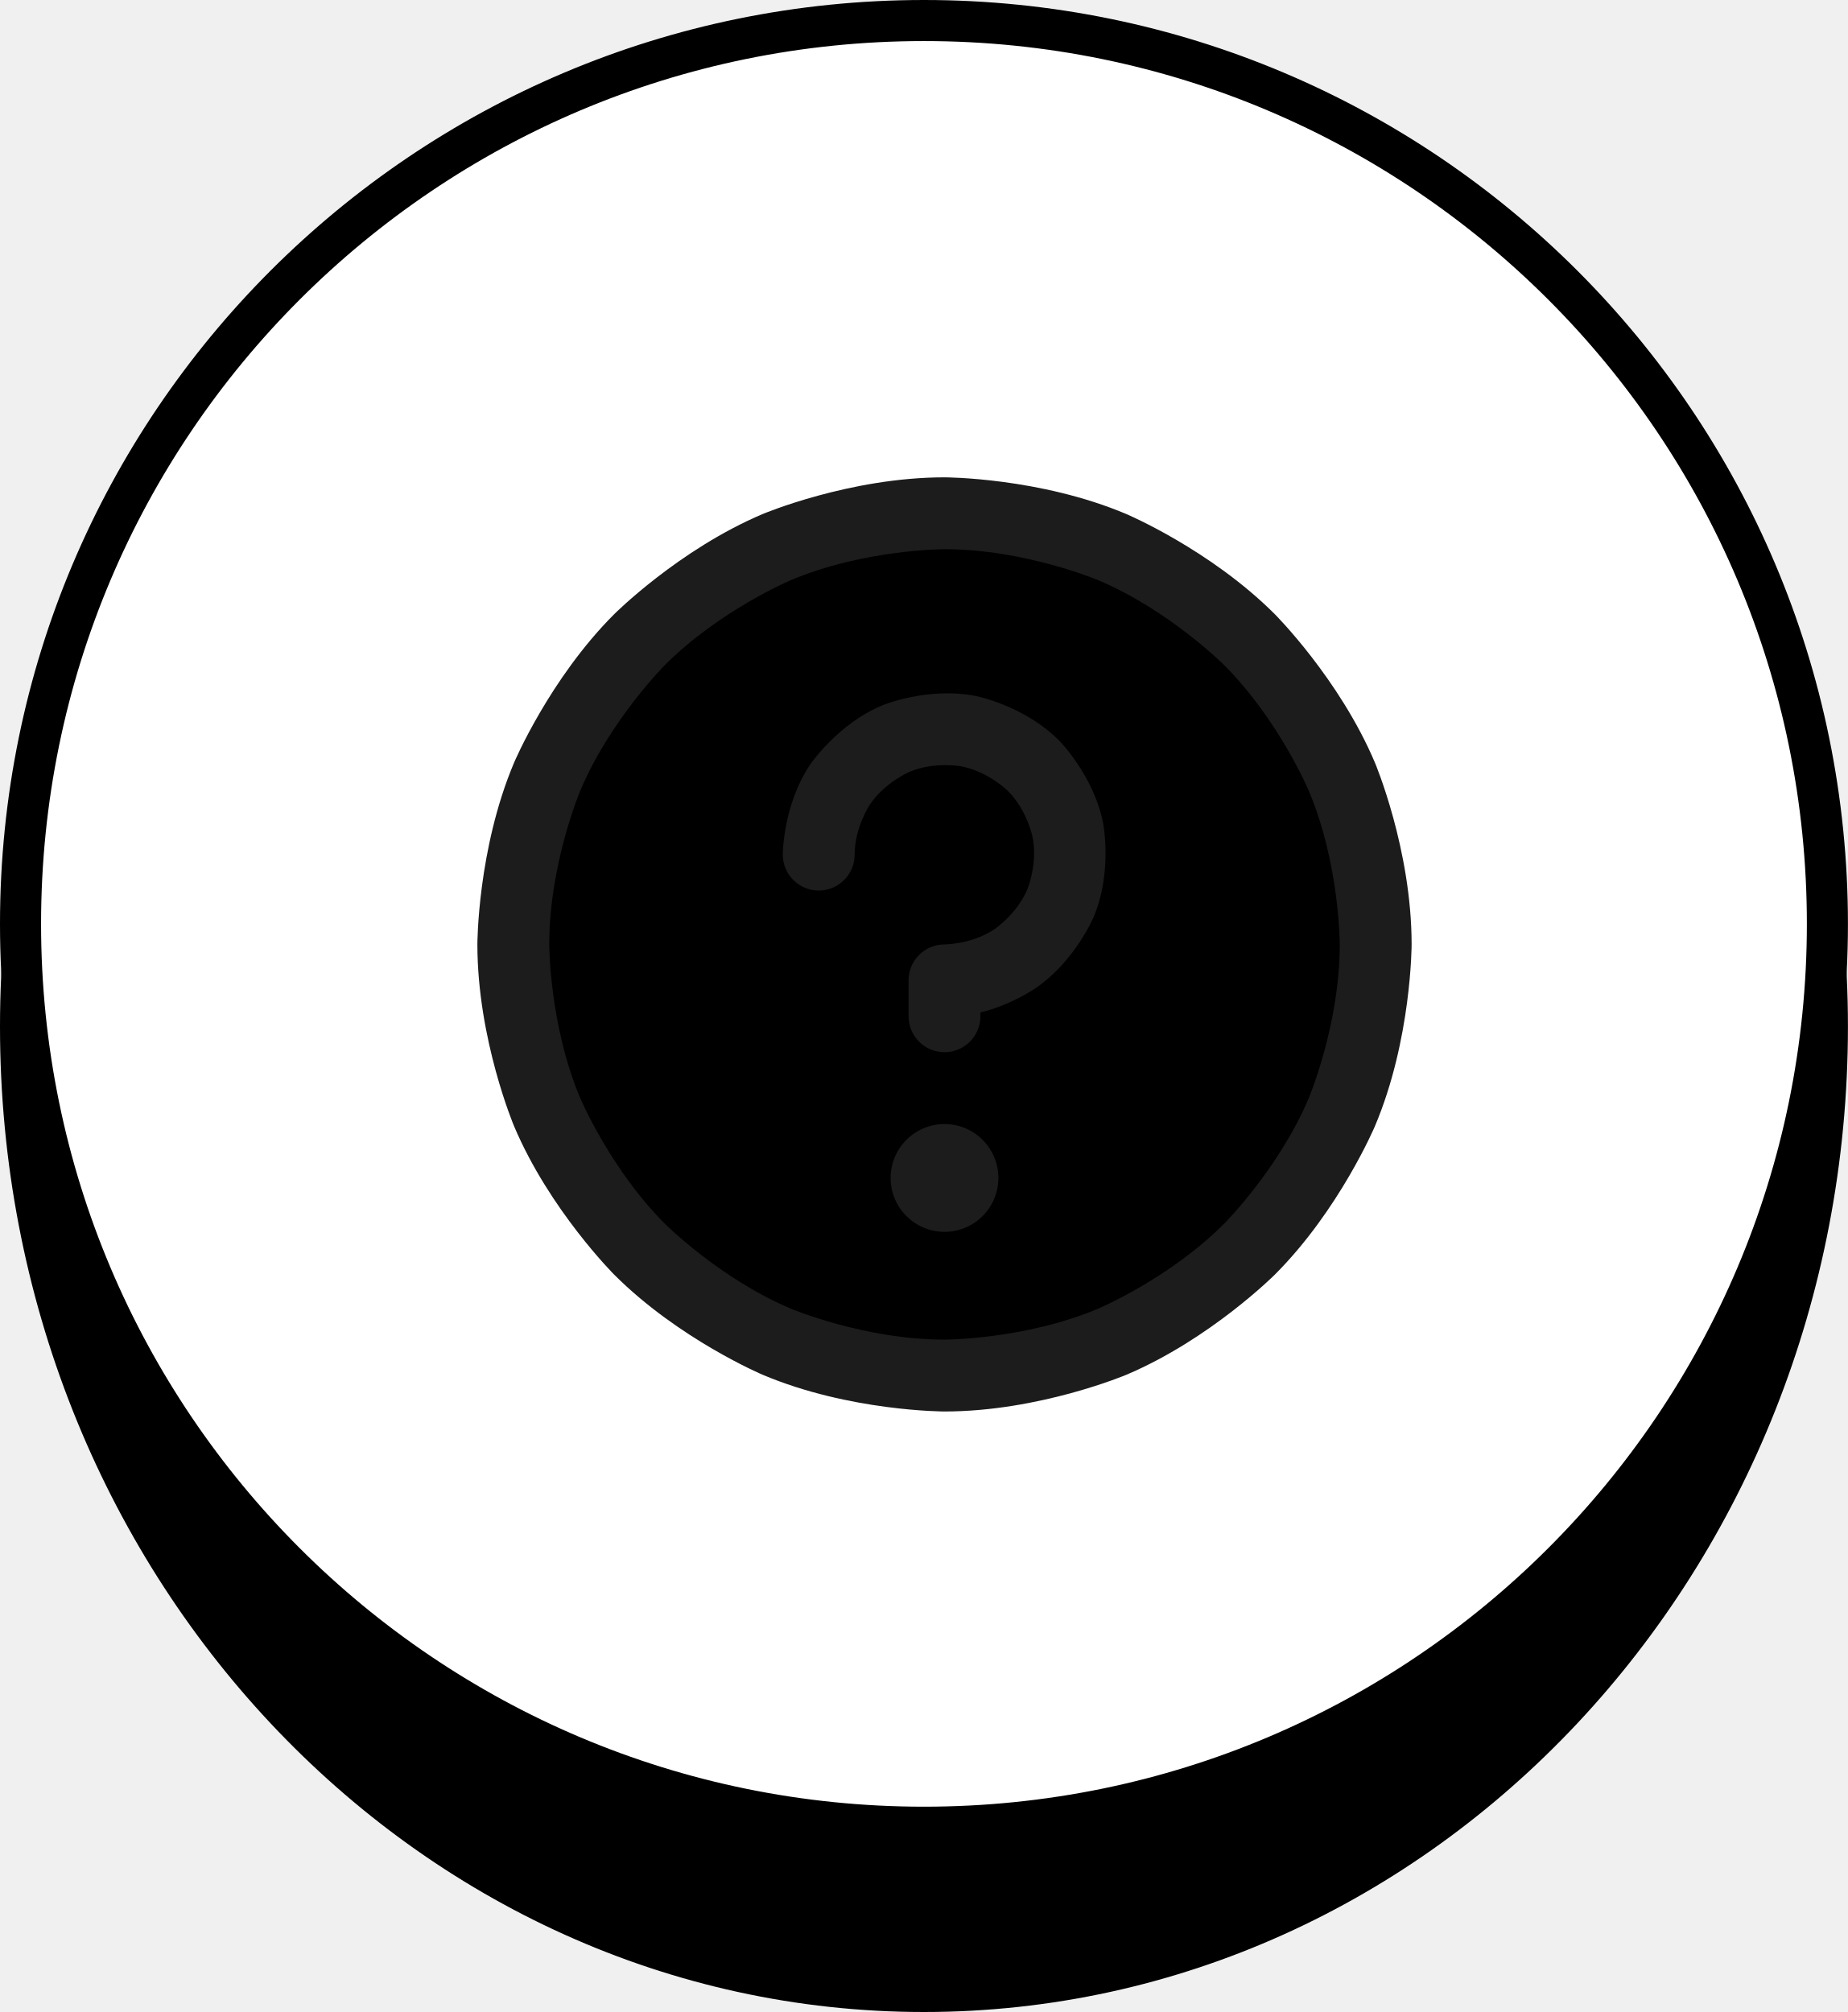
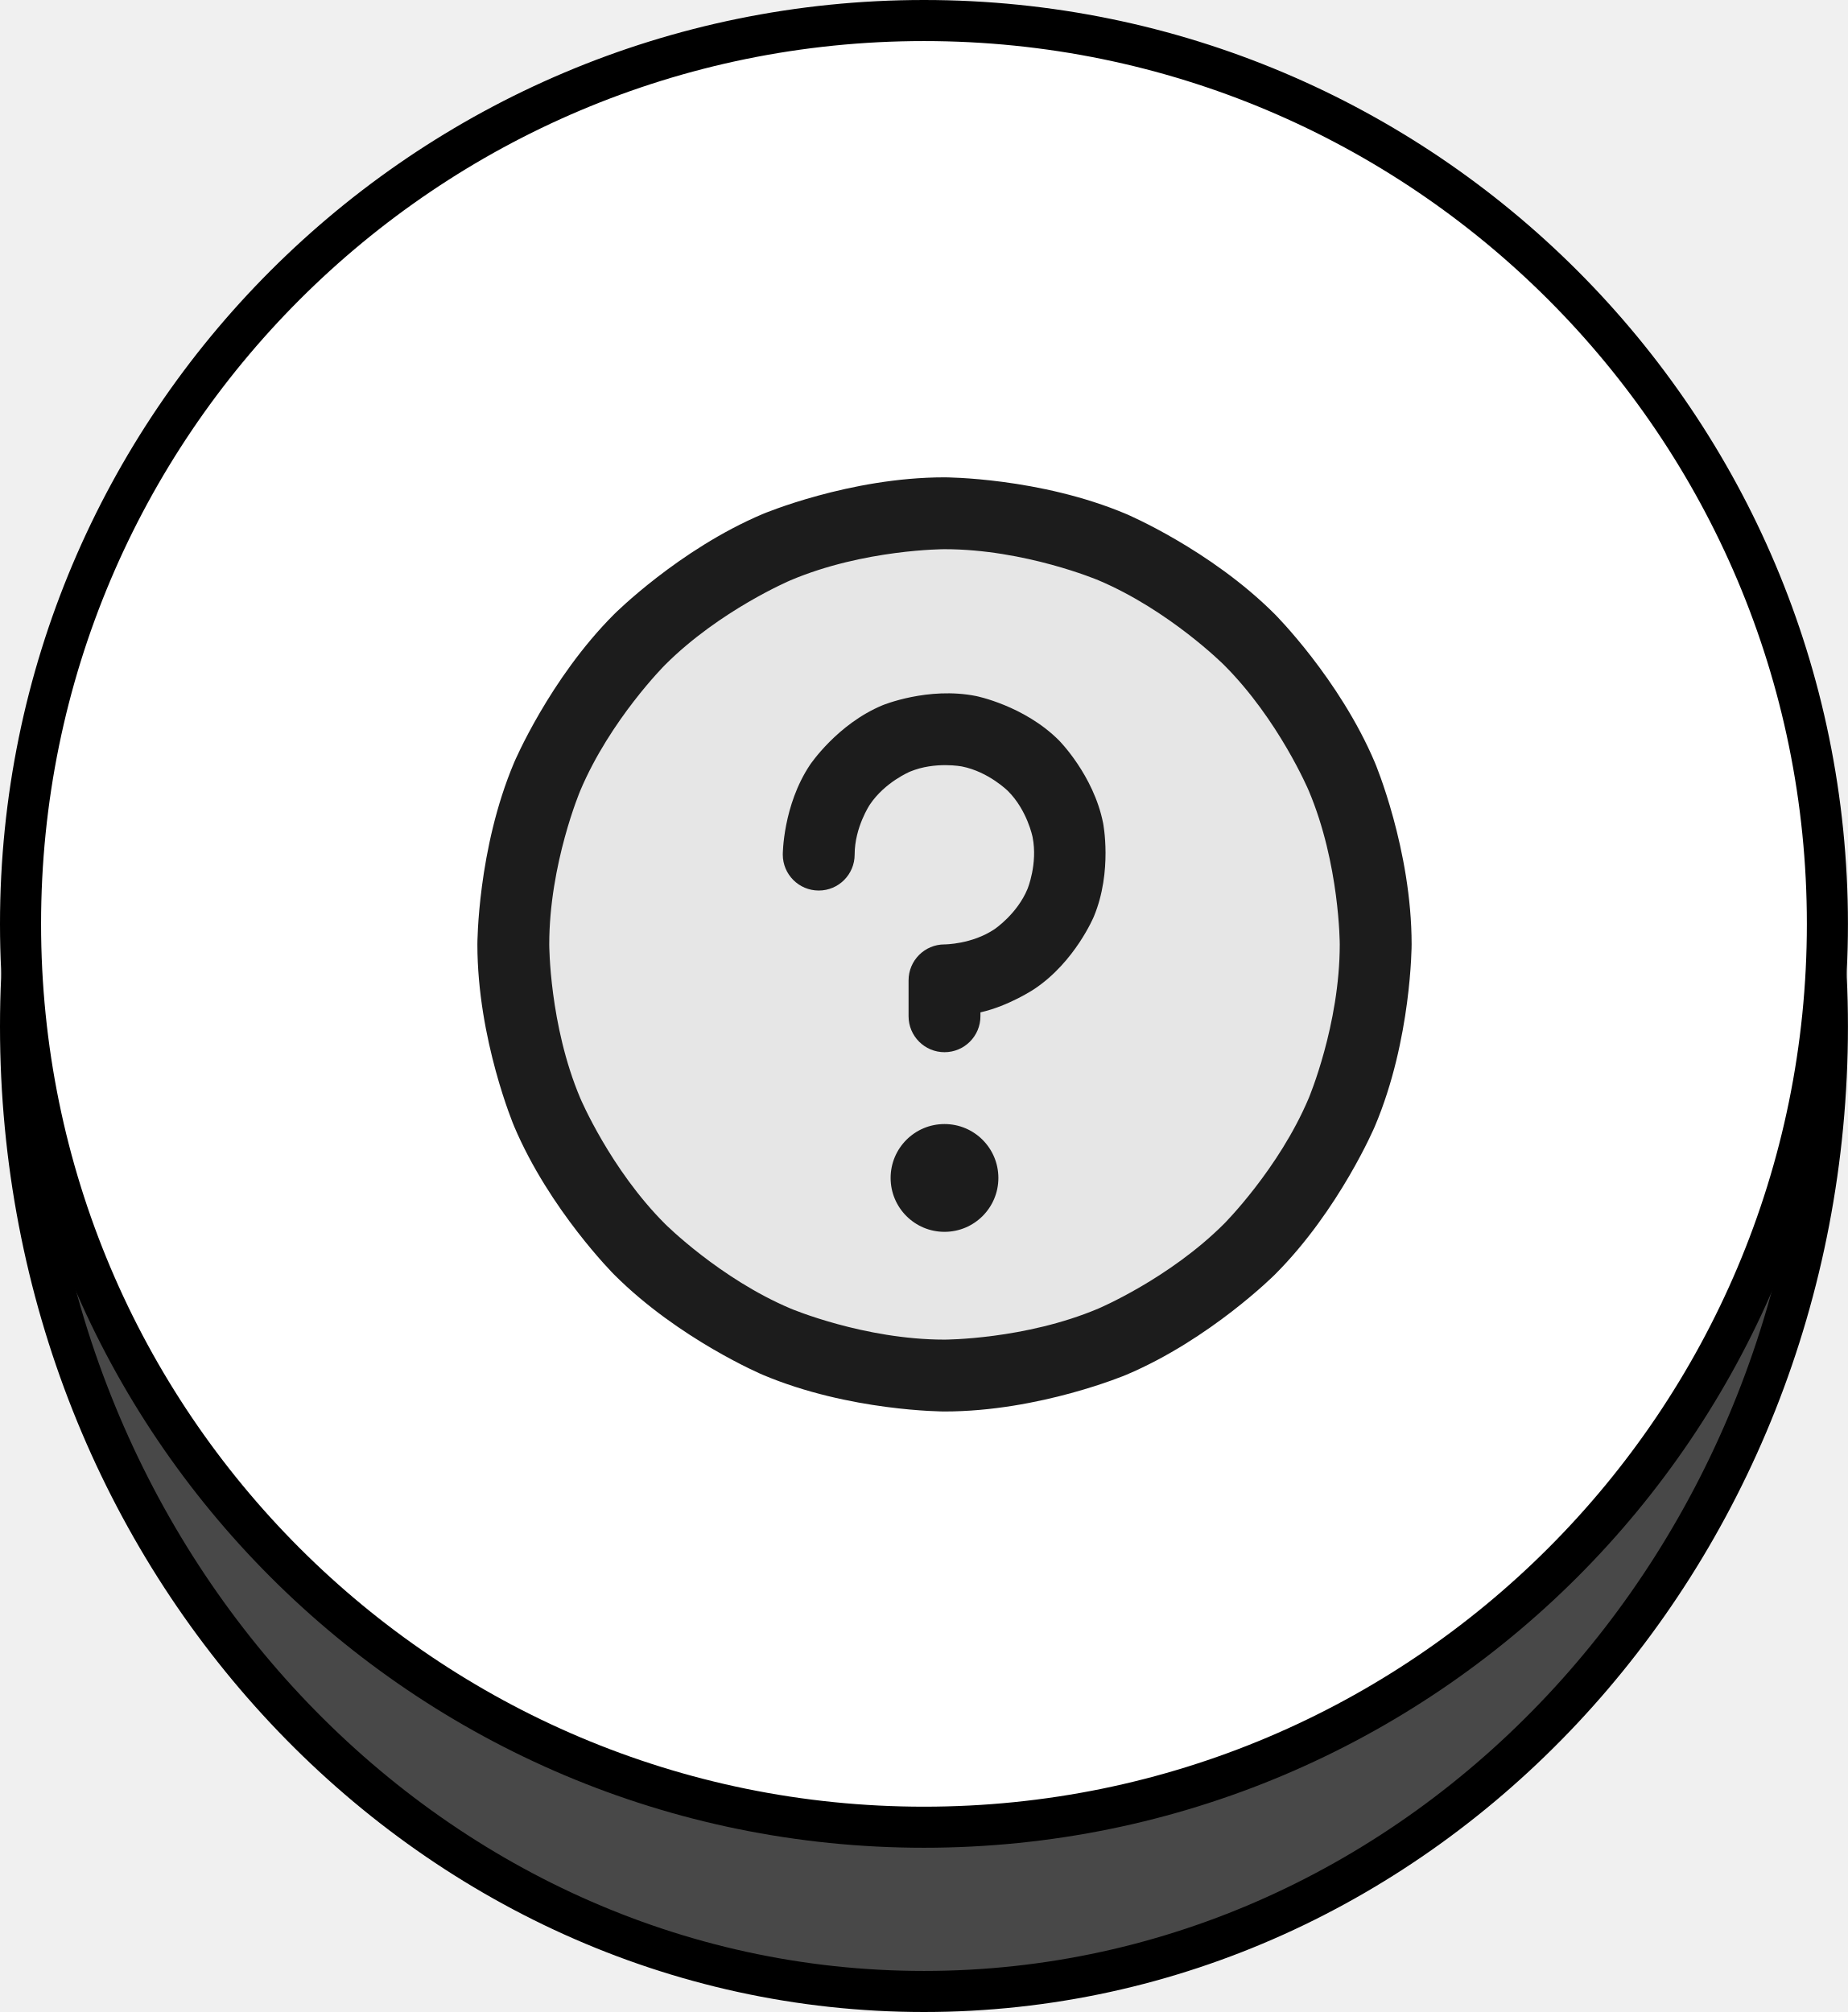
<svg xmlns="http://www.w3.org/2000/svg" width="45" height="49" viewBox="0 0 45 49" fill="none">
-   <path d="M44.5 25C44.5 38.01 34.62 48.5 22.5 48.5C10.38 48.5 0.5 38.01 0.5 25C0.5 11.99 10.38 1.5 22.5 1.5C34.62 1.5 44.5 11.99 44.5 25Z" fill="black" fillOpacity="0.7" stroke="black" />
+   <path d="M44.5 25C44.5 38.01 34.62 48.5 22.5 48.5C10.38 48.5 0.5 38.01 0.5 25C0.5 11.99 10.38 1.5 22.5 1.5C34.62 1.5 44.5 11.99 44.5 25Z" fill="black" fill-opacity="0.7" stroke="black" />
  <circle cx="22.5" cy="22.5" r="22" fill="white" stroke="black" />
-   <path d="M33.5 23C33.5 28.799 28.799 33.5 23 33.5C17.201 33.5 12.5 28.799 12.5 23C12.5 17.201 17.201 12.5 23 12.5C28.799 12.5 33.5 17.201 33.5 23Z" fill="black" fillOpacity="0.1" />
-   <path fillRule="evenodd" clipRule="evenodd" d="M23 11.625C23 11.625 25.314 11.625 27.428 12.519C27.428 12.519 29.469 13.383 31.043 14.957C31.043 14.957 32.617 16.531 33.481 18.572C33.481 18.572 34.375 20.686 34.375 23C34.375 23 34.375 25.314 33.481 27.428C33.481 27.428 32.617 29.469 31.043 31.043C31.043 31.043 29.469 32.617 27.428 33.481C27.428 33.481 25.314 34.375 23 34.375C23 34.375 20.686 34.375 18.572 33.481C18.572 33.481 16.531 32.617 14.957 31.043C14.957 31.043 13.383 29.469 12.519 27.428C12.519 27.428 11.625 25.314 11.625 23C11.625 23 11.625 20.686 12.519 18.572C12.519 18.572 13.383 16.531 14.957 14.957C14.957 14.957 16.531 13.383 18.572 12.519C18.572 12.519 20.686 11.625 23 11.625ZM23 13.375C23 13.375 21.041 13.375 19.254 14.131C19.254 14.131 17.527 14.861 16.194 16.194C16.194 16.194 14.861 17.527 14.131 19.254C14.131 19.254 13.375 21.041 13.375 23C13.375 23 13.375 24.959 14.131 26.746C14.131 26.746 14.861 28.473 16.194 29.806C16.194 29.806 17.527 31.139 19.254 31.869C19.254 31.869 21.041 32.625 23 32.625C23 32.625 24.959 32.625 26.746 31.869C26.746 31.869 28.473 31.139 29.806 29.806C29.806 29.806 31.139 28.473 31.869 26.746C31.869 26.746 32.625 24.959 32.625 23C32.625 23 32.625 21.041 31.869 19.254C31.869 19.254 31.139 17.527 29.806 16.194C29.806 16.194 28.473 14.861 26.746 14.131C26.746 14.131 24.959 13.375 23 13.375Z" fill="#1C1C1C" />
+   <path d="M33.5 23C33.5 28.799 28.799 33.5 23 33.5C17.201 33.5 12.5 28.799 12.5 23C12.5 17.201 17.201 12.5 23 12.5C28.799 12.5 33.5 17.201 33.5 23Z" fill="black" fill-opacity="0.1" />
+   <path fill-rule="evenodd" clip-rule="evenodd" d="M23 11.625C23 11.625 25.314 11.625 27.428 12.519C27.428 12.519 29.469 13.383 31.043 14.957C31.043 14.957 32.617 16.531 33.481 18.572C33.481 18.572 34.375 20.686 34.375 23C34.375 23 34.375 25.314 33.481 27.428C33.481 27.428 32.617 29.469 31.043 31.043C31.043 31.043 29.469 32.617 27.428 33.481C27.428 33.481 25.314 34.375 23 34.375C23 34.375 20.686 34.375 18.572 33.481C18.572 33.481 16.531 32.617 14.957 31.043C14.957 31.043 13.383 29.469 12.519 27.428C12.519 27.428 11.625 25.314 11.625 23C11.625 23 11.625 20.686 12.519 18.572C12.519 18.572 13.383 16.531 14.957 14.957C14.957 14.957 16.531 13.383 18.572 12.519C18.572 12.519 20.686 11.625 23 11.625ZM23 13.375C23 13.375 21.041 13.375 19.254 14.131C19.254 14.131 17.527 14.861 16.194 16.194C16.194 16.194 14.861 17.527 14.131 19.254C14.131 19.254 13.375 21.041 13.375 23C13.375 23 13.375 24.959 14.131 26.746C14.131 26.746 14.861 28.473 16.194 29.806C16.194 29.806 17.527 31.139 19.254 31.869C19.254 31.869 21.041 32.625 23 32.625C23 32.625 24.959 32.625 26.746 31.869C26.746 31.869 28.473 31.139 29.806 29.806C29.806 29.806 31.139 28.473 31.869 26.746C31.869 26.746 32.625 24.959 32.625 23C32.625 23 32.625 21.041 31.869 19.254C31.869 19.254 31.139 17.527 29.806 16.194C29.806 16.194 28.473 14.861 26.746 14.131C26.746 14.131 24.959 13.375 23 13.375Z" fill="#1C1C1C" />
  <path d="M24.312 28.688C24.312 29.412 23.725 30 23 30C22.275 30 21.688 29.412 21.688 28.688C21.688 27.963 22.275 27.375 23 27.375C23.725 27.375 24.312 27.963 24.312 28.688Z" fill="#1C1C1C" />
  <path d="M19.726 18.625C19.062 19.618 19.062 20.812 19.062 20.812C19.062 21.296 19.454 21.688 19.938 21.688C20.421 21.688 20.812 21.296 20.812 20.812C20.812 20.149 21.181 19.597 21.181 19.597C21.55 19.045 22.163 18.791 22.163 18.791C22.776 18.538 23.427 18.667 23.427 18.667C24.078 18.797 24.547 19.266 24.547 19.266C25.016 19.735 25.145 20.386 25.145 20.386C25.275 21.037 25.021 21.65 25.021 21.65C24.767 22.263 24.215 22.631 24.215 22.631C23.664 23 23 23 23 23C22.517 23 22.125 23.392 22.125 23.875V24.75C22.125 25.233 22.517 25.625 23 25.625C23.483 25.625 23.875 25.233 23.875 24.75V24.655C24.57 24.499 25.188 24.086 25.188 24.086C26.181 23.423 26.638 22.319 26.638 22.319C27.095 21.216 26.862 20.044 26.862 20.044C26.629 18.873 25.784 18.028 25.784 18.028C24.94 17.184 23.768 16.951 23.768 16.951C22.597 16.718 21.493 17.175 21.493 17.175C20.39 17.632 19.726 18.625 19.726 18.625Z" fill="#1C1C1C" />
</svg>
